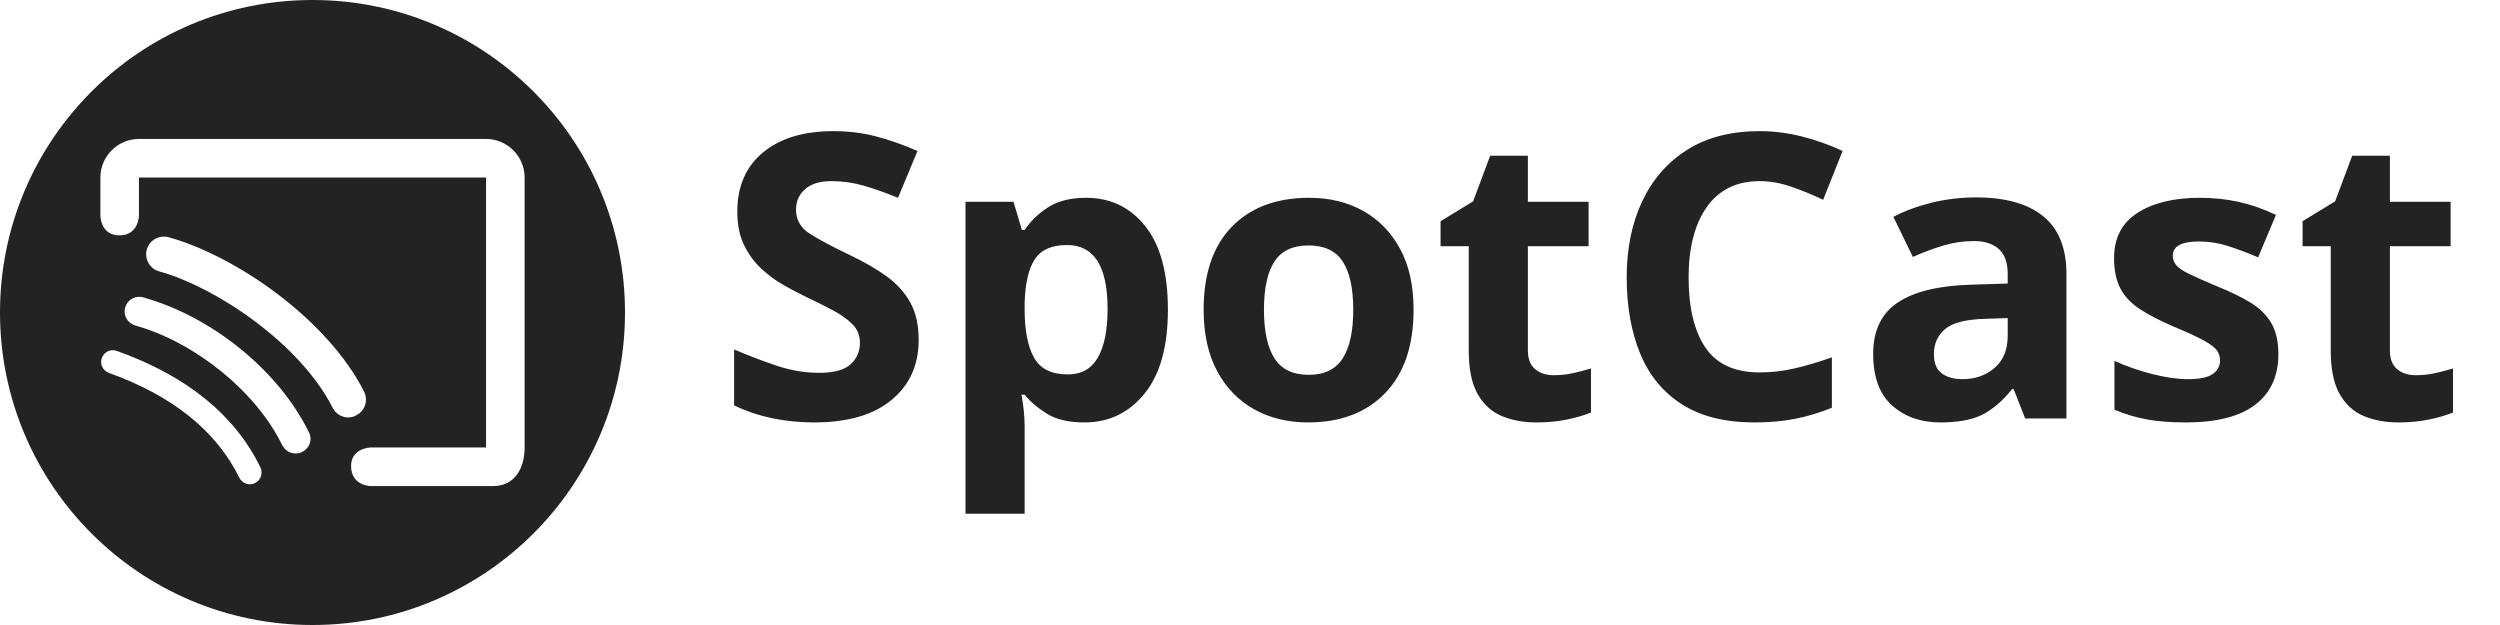
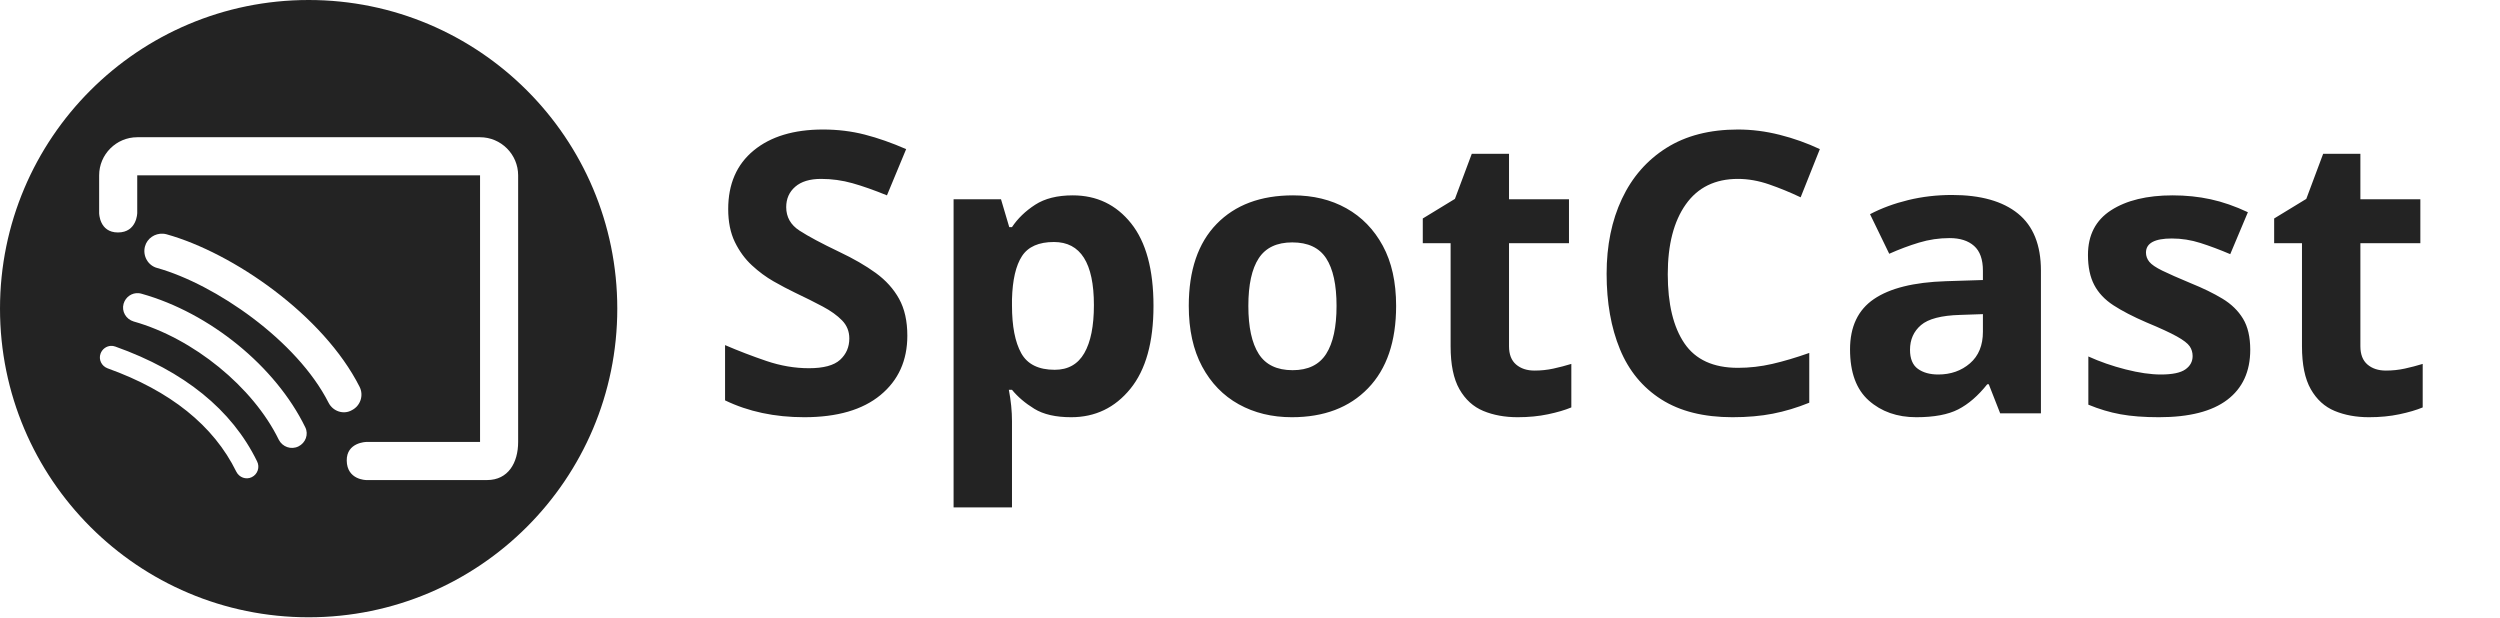
- <svg xmlns="http://www.w3.org/2000/svg" width="4000mm" height="1000mm" viewBox="0 0 4000 1000" version="1.1" id="svg1" xml:space="preserve">
+ <svg xmlns="http://www.w3.org/2000/svg" width="4050mm" height="1000mm" viewBox="0 0 4050 1000" version="1.1" id="svg1" xml:space="preserve">
  <defs id="defs1">
    <rect x="4006.99" y="1221.178" width="2953.724" height="1305.134" id="rect2" />
  </defs>
  <g id="layer1">
    <path id="path2" style="fill:#232323;fill-opacity:1;stroke-width:1.432" d="M 500.001,-1.0000056e-4 A 500.001,500.001 0 0 0 0,499.999 500.001,500.001 0 0 0 500.001,1000 500.001,500.001 0 0 0 1000,499.999 500.001,500.001 0 0 0 500.001,-1.0000056e-4 Z M 222.319,222.316 h 555.362 c 33.939,0 61.709,27.77 61.709,61.709 v 431.949 c 0,33.939 -16.314,61.706 -50.253,61.706 H 593.213 c 0,0 -31.079,-0.114 -31.505,-31.483 -0.403,-29.668 31.505,-30.224 31.505,-30.224 H 777.681 V 284.026 H 222.319 v 61.055 c 0,0 -0.364,31.505 -31.276,31.505 -30.371,0 -30.431,-31.505 -30.431,-31.505 v -61.055 c 0,-33.939 27.768,-61.709 61.707,-61.709 z m 41.728,156.277 c 1.878,0.114 3.77,0.415 5.647,0.915 107.653,30.008 254.085,130.93 312.857,247.145 7.015,13.875 1.348,30.832 -12.53,37.835 -13.47,7.699 -30.726,1.853 -37.731,-12.038 l -0.005,0.011 C 481.048,551.326 348.362,460.43 254.613,434.144 c -15.019,-3.995 -23.773,-19.84 -19.777,-34.858 3.496,-13.141 16.063,-21.485 29.211,-20.689 z m -39.412,96.366 c 1.563,0.134 3.142,0.428 4.718,0.895 110.475,30.942 217.123,117.683 265.197,216.378 5.651,11.303 0.628,25.231 -11.168,31.004 h -0.016 c -11.799,5.761 -25.746,0.747 -31.681,-10.76 -41.787,-85.699 -138.548,-164.431 -235.112,-191.659 -12.603,-3.745 -19.887,-16.512 -16.343,-28.817 3.277,-11.027 13.462,-17.982 24.403,-17.045 z m -45.132,85.363 c 2.414,-0.136 4.893,0.212 7.317,1.11 111.361,39.649 188.832,102.233 229.684,186.059 4.717,9.364 0.908,20.777 -8.486,25.433 h 0.033 c -9.418,4.712 -20.528,0.63 -25.24,-8.788 -36.75,-74.786 -106.775,-130.928 -208.564,-167.474 -9.696,-3.595 -14.924,-14.205 -11.328,-23.9 2.699,-7.271 9.341,-12.033 16.583,-12.441 z" />
    <text xml:space="preserve" transform="scale(0.2645833)" id="text2" style="text-align:start;writing-mode:lr-tb;direction:ltr;white-space:pre;shape-inside:url(#rect2);display:inline;fill:#565656;fill-opacity:1" />
    <text xml:space="preserve" style="font-size:635px;text-align:start;writing-mode:lr-tb;direction:ltr;text-anchor:start;fill:#232323;fill-opacity:1;stroke-width:0.265" x="1145.391" y="669.545" id="text3">
      <tspan id="tspan3" style="font-style:normal;font-variant:normal;font-weight:900;font-stretch:normal;font-size:635px;font-family:'Circular Std Black';-inkscape-font-specification:'Circular Std Black,  Heavy';fill:#232323;fill-opacity:1;stroke-width:0.265" x="1145.391" y="669.545">SpotCast</tspan>
    </text>
  </g>
</svg>
